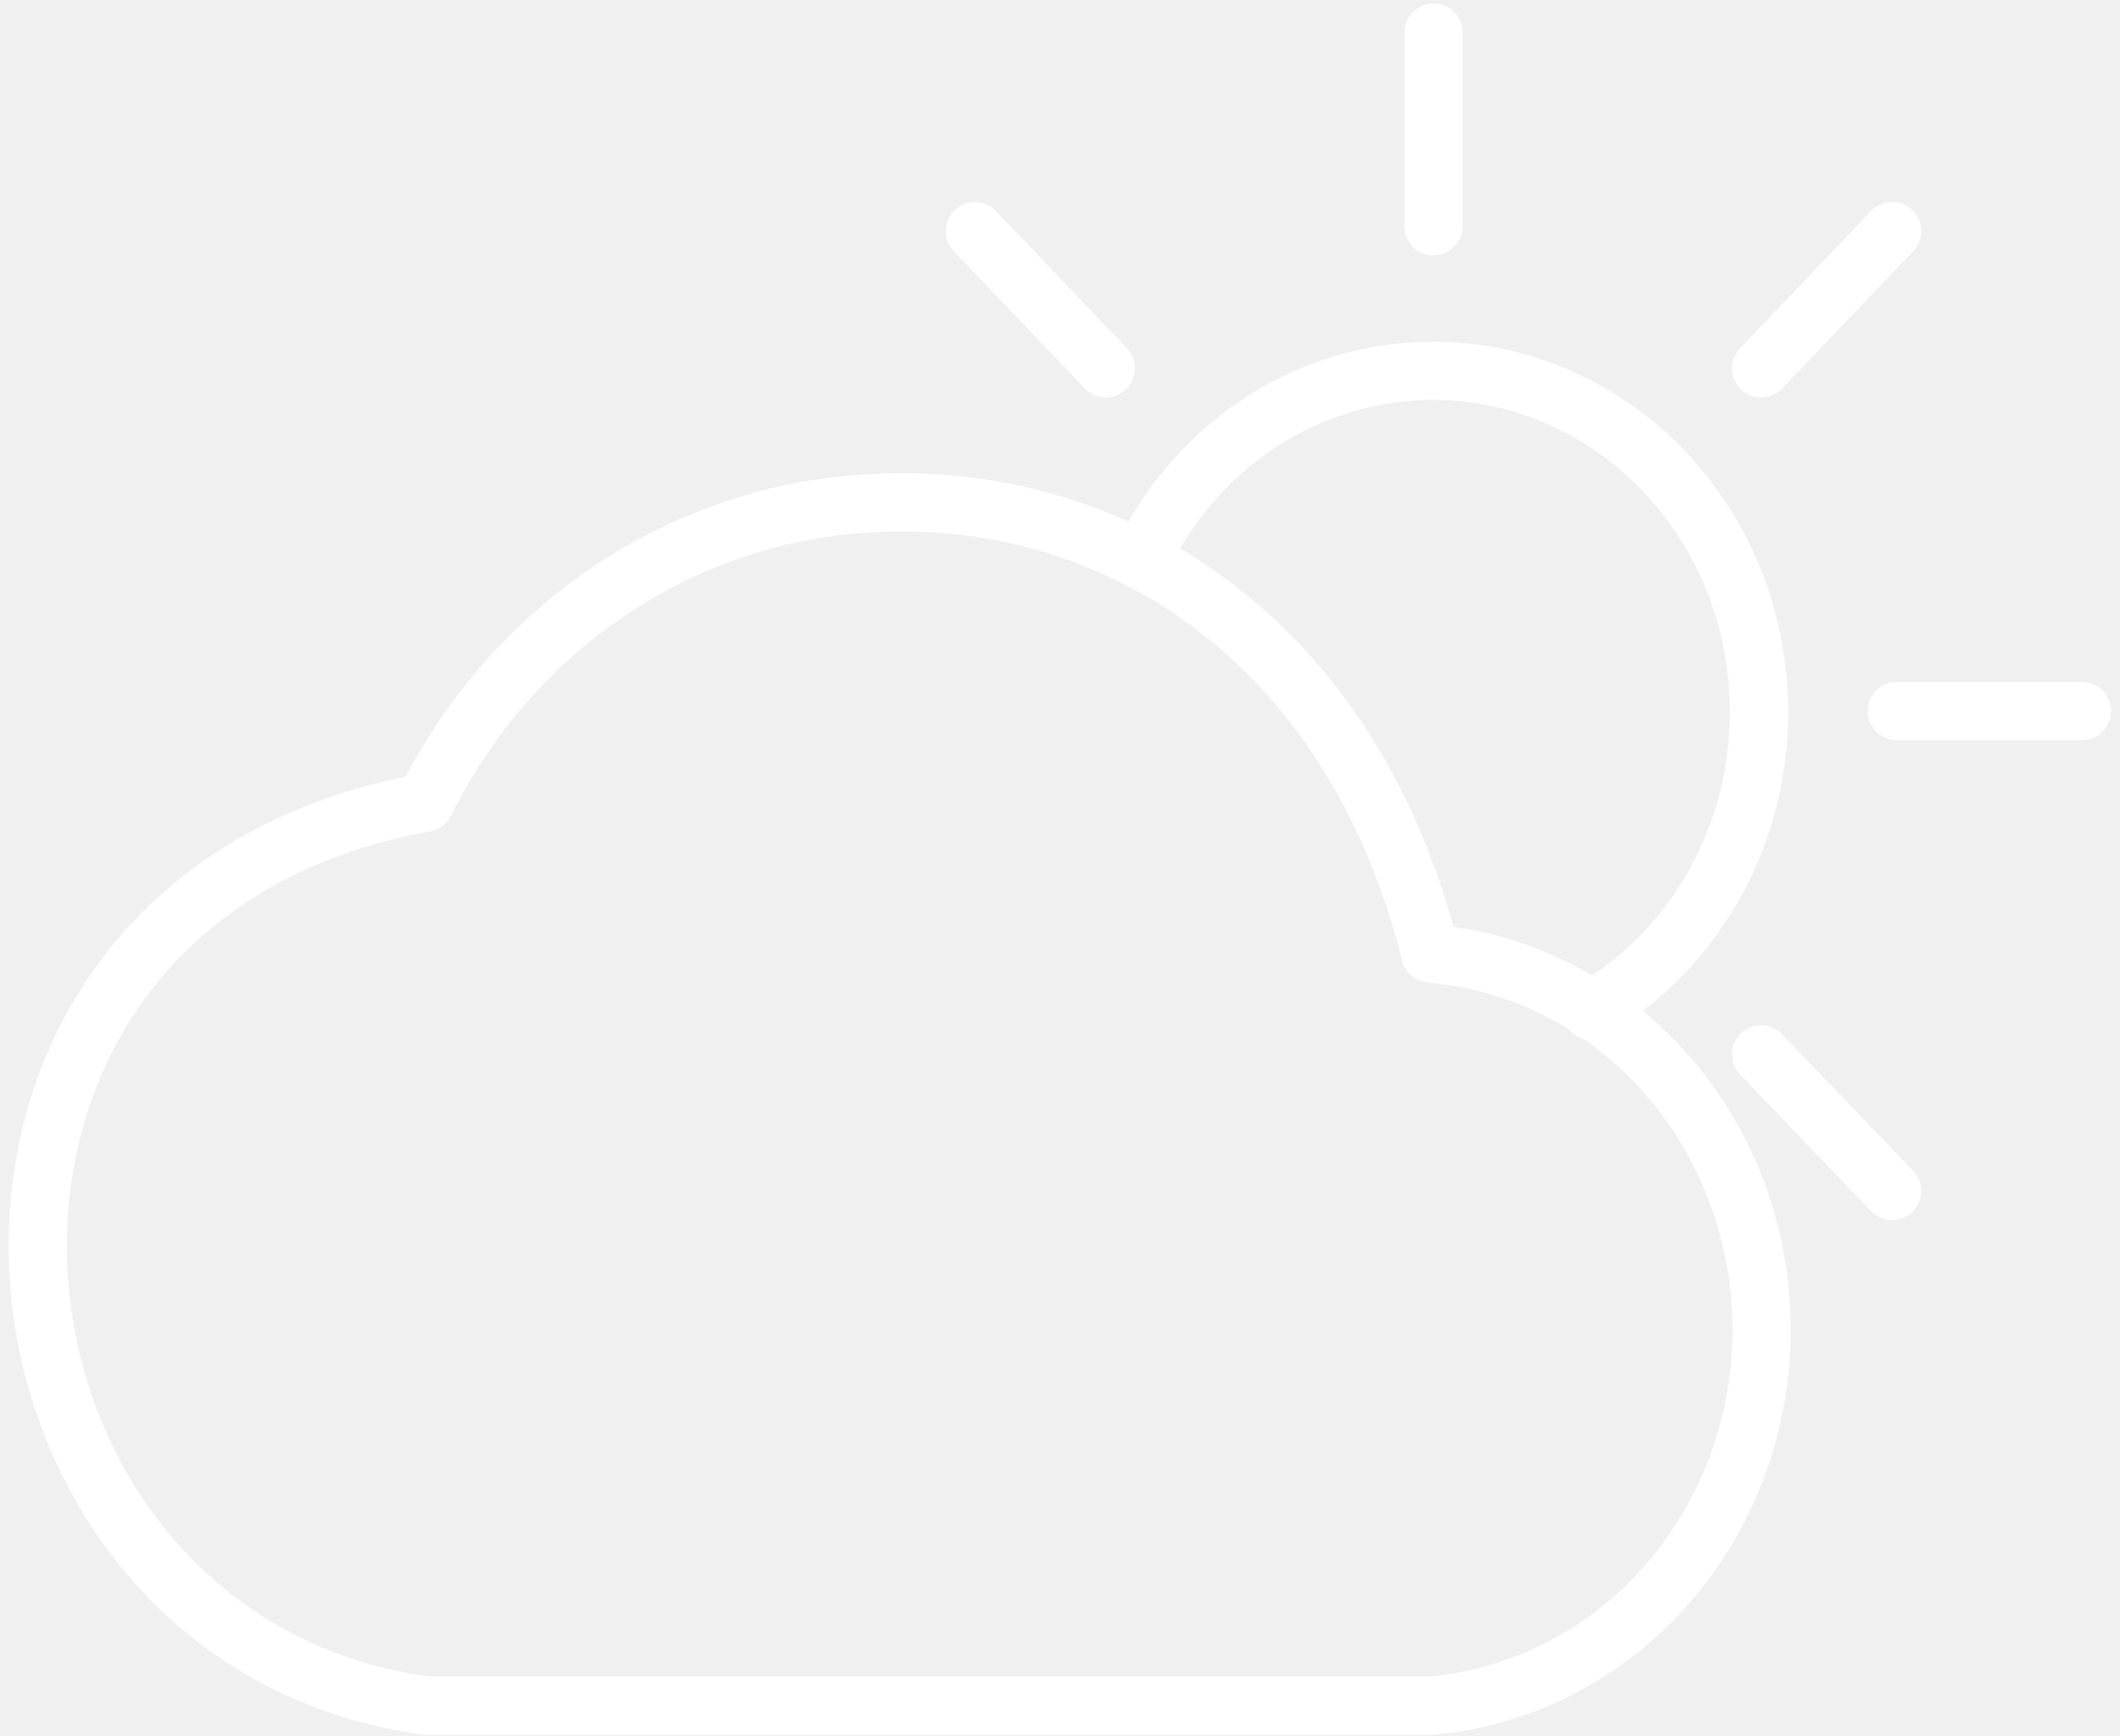
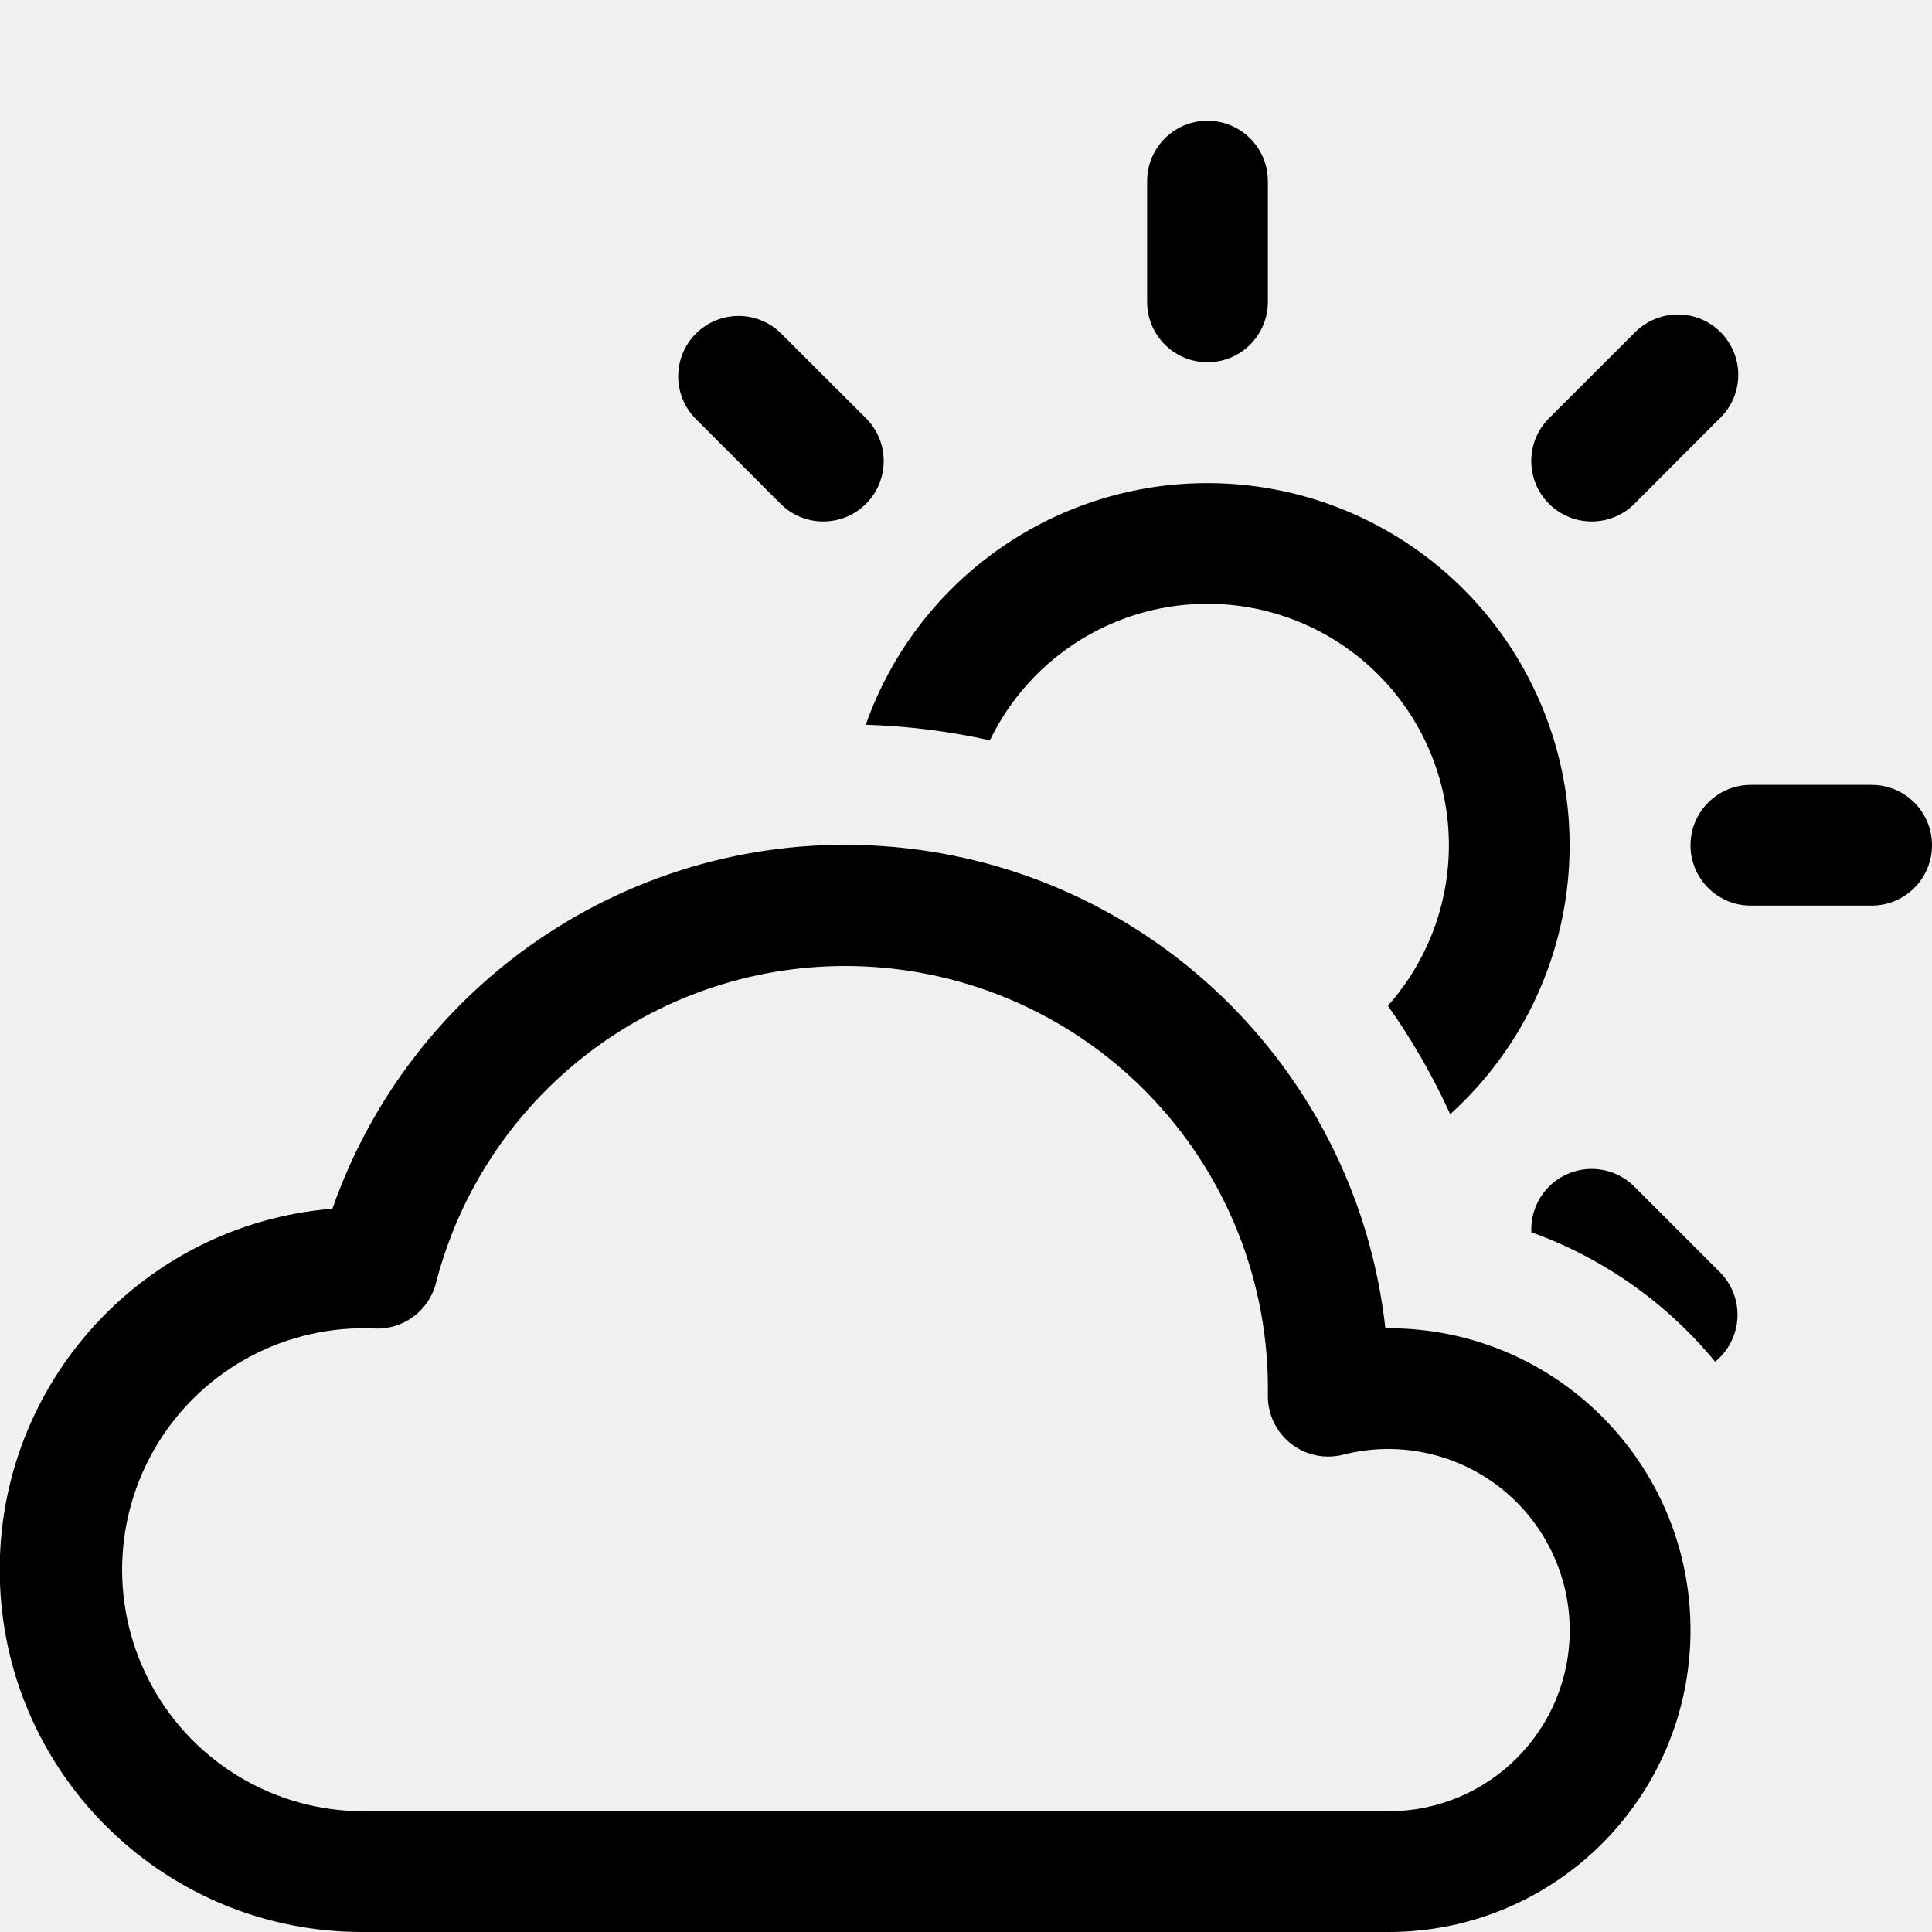
- <svg xmlns="http://www.w3.org/2000/svg" width="182" height="149" viewBox="0 0 182 149" fill="none">
-   <path d="M74.915 43.195C94.985 42.065 115.865 54.166 122.795 81.851C130.524 82.512 137.735 86.184 143.001 92.14C148.267 98.097 151.204 105.904 151.232 114.018C151.261 122.132 148.378 129.962 143.153 135.959C137.929 141.955 130.744 145.682 123.02 146.402H36.485C-4.96 140.517 -10.63 77.378 36.485 68.903C40.172 61.467 45.664 55.177 52.409 50.664C59.155 46.152 66.916 43.576 74.915 43.195Z" stroke="white" stroke-width="5" stroke-linecap="round" stroke-linejoin="round" />
-   <path d="M97.954 48.092C99.907 43.978 102.756 40.403 106.273 37.654C109.789 34.906 113.874 33.061 118.198 32.269C122.522 31.477 126.963 31.761 131.163 33.096C135.363 34.431 139.204 36.782 142.375 39.957C145.547 43.132 147.96 47.043 149.42 51.374C150.88 55.706 151.346 60.336 150.781 64.89C150.215 69.444 148.634 73.796 146.164 77.593C143.695 81.39 140.406 84.526 136.564 86.747M123.064 19.418V2.798M94.939 31.613L83.689 19.842M151.189 90.514L162.439 102.238M162.844 61.04H178.729M151.189 31.613L162.439 19.842" stroke="white" stroke-width="5" stroke-linecap="round" stroke-linejoin="round" />
+ <svg xmlns="http://www.w3.org/2000/svg" class="bi bi-cloud-sun" fill="currentColor" height="16" viewBox="0 0 16 16" width="16">
+   <path d="M7 8a3.5 3.5 0 0 1 3.5 3.555.5.5 0 0 0 .624.492A1.503 1.503 0 0 1 13 13.5a1.5 1.5 0 0 1-1.5 1.5H3a2 2 0 1 1 .1-3.998.5.5 0 0 0 .51-.375A3.502 3.502 0 0 1 7 8zm4.473 3a4.5 4.5 0 0 0-8.72-.99A3 3 0 0 0 3 16h8.5a2.5 2.5 0 0 0 0-5h-.027z" />
+   <path d="M10.5 1.5a.5.5 0 0 0-1 0v1a.5.5 0 0 0 1 0v-1zm3.743 1.964a.5.5 0 1 0-.707-.707l-.708.707a.5.5 0 0 0 .708.708l.707-.708zm-7.779-.707a.5.5 0 0 0-.707.707l.707.708a.5.5 0 1 0 .708-.708l-.708-.707zm1.734 3.374a2 2 0 1 1 3.296 2.198c.199.281.372.582.516.898a3 3 0 1 0-4.84-3.225c.352.011.696.055 1.028.129zm4.484 4.074c.6.215 1.125.59 1.522 1.072a.5.5 0 0 0 .039-.742l-.707-.707a.5.5 0 0 0-.854.377zM14.5 6.5a.5.5 0 0 0 0 1h1a.5.5 0 0 0 0-1h-1z" />
</svg>
